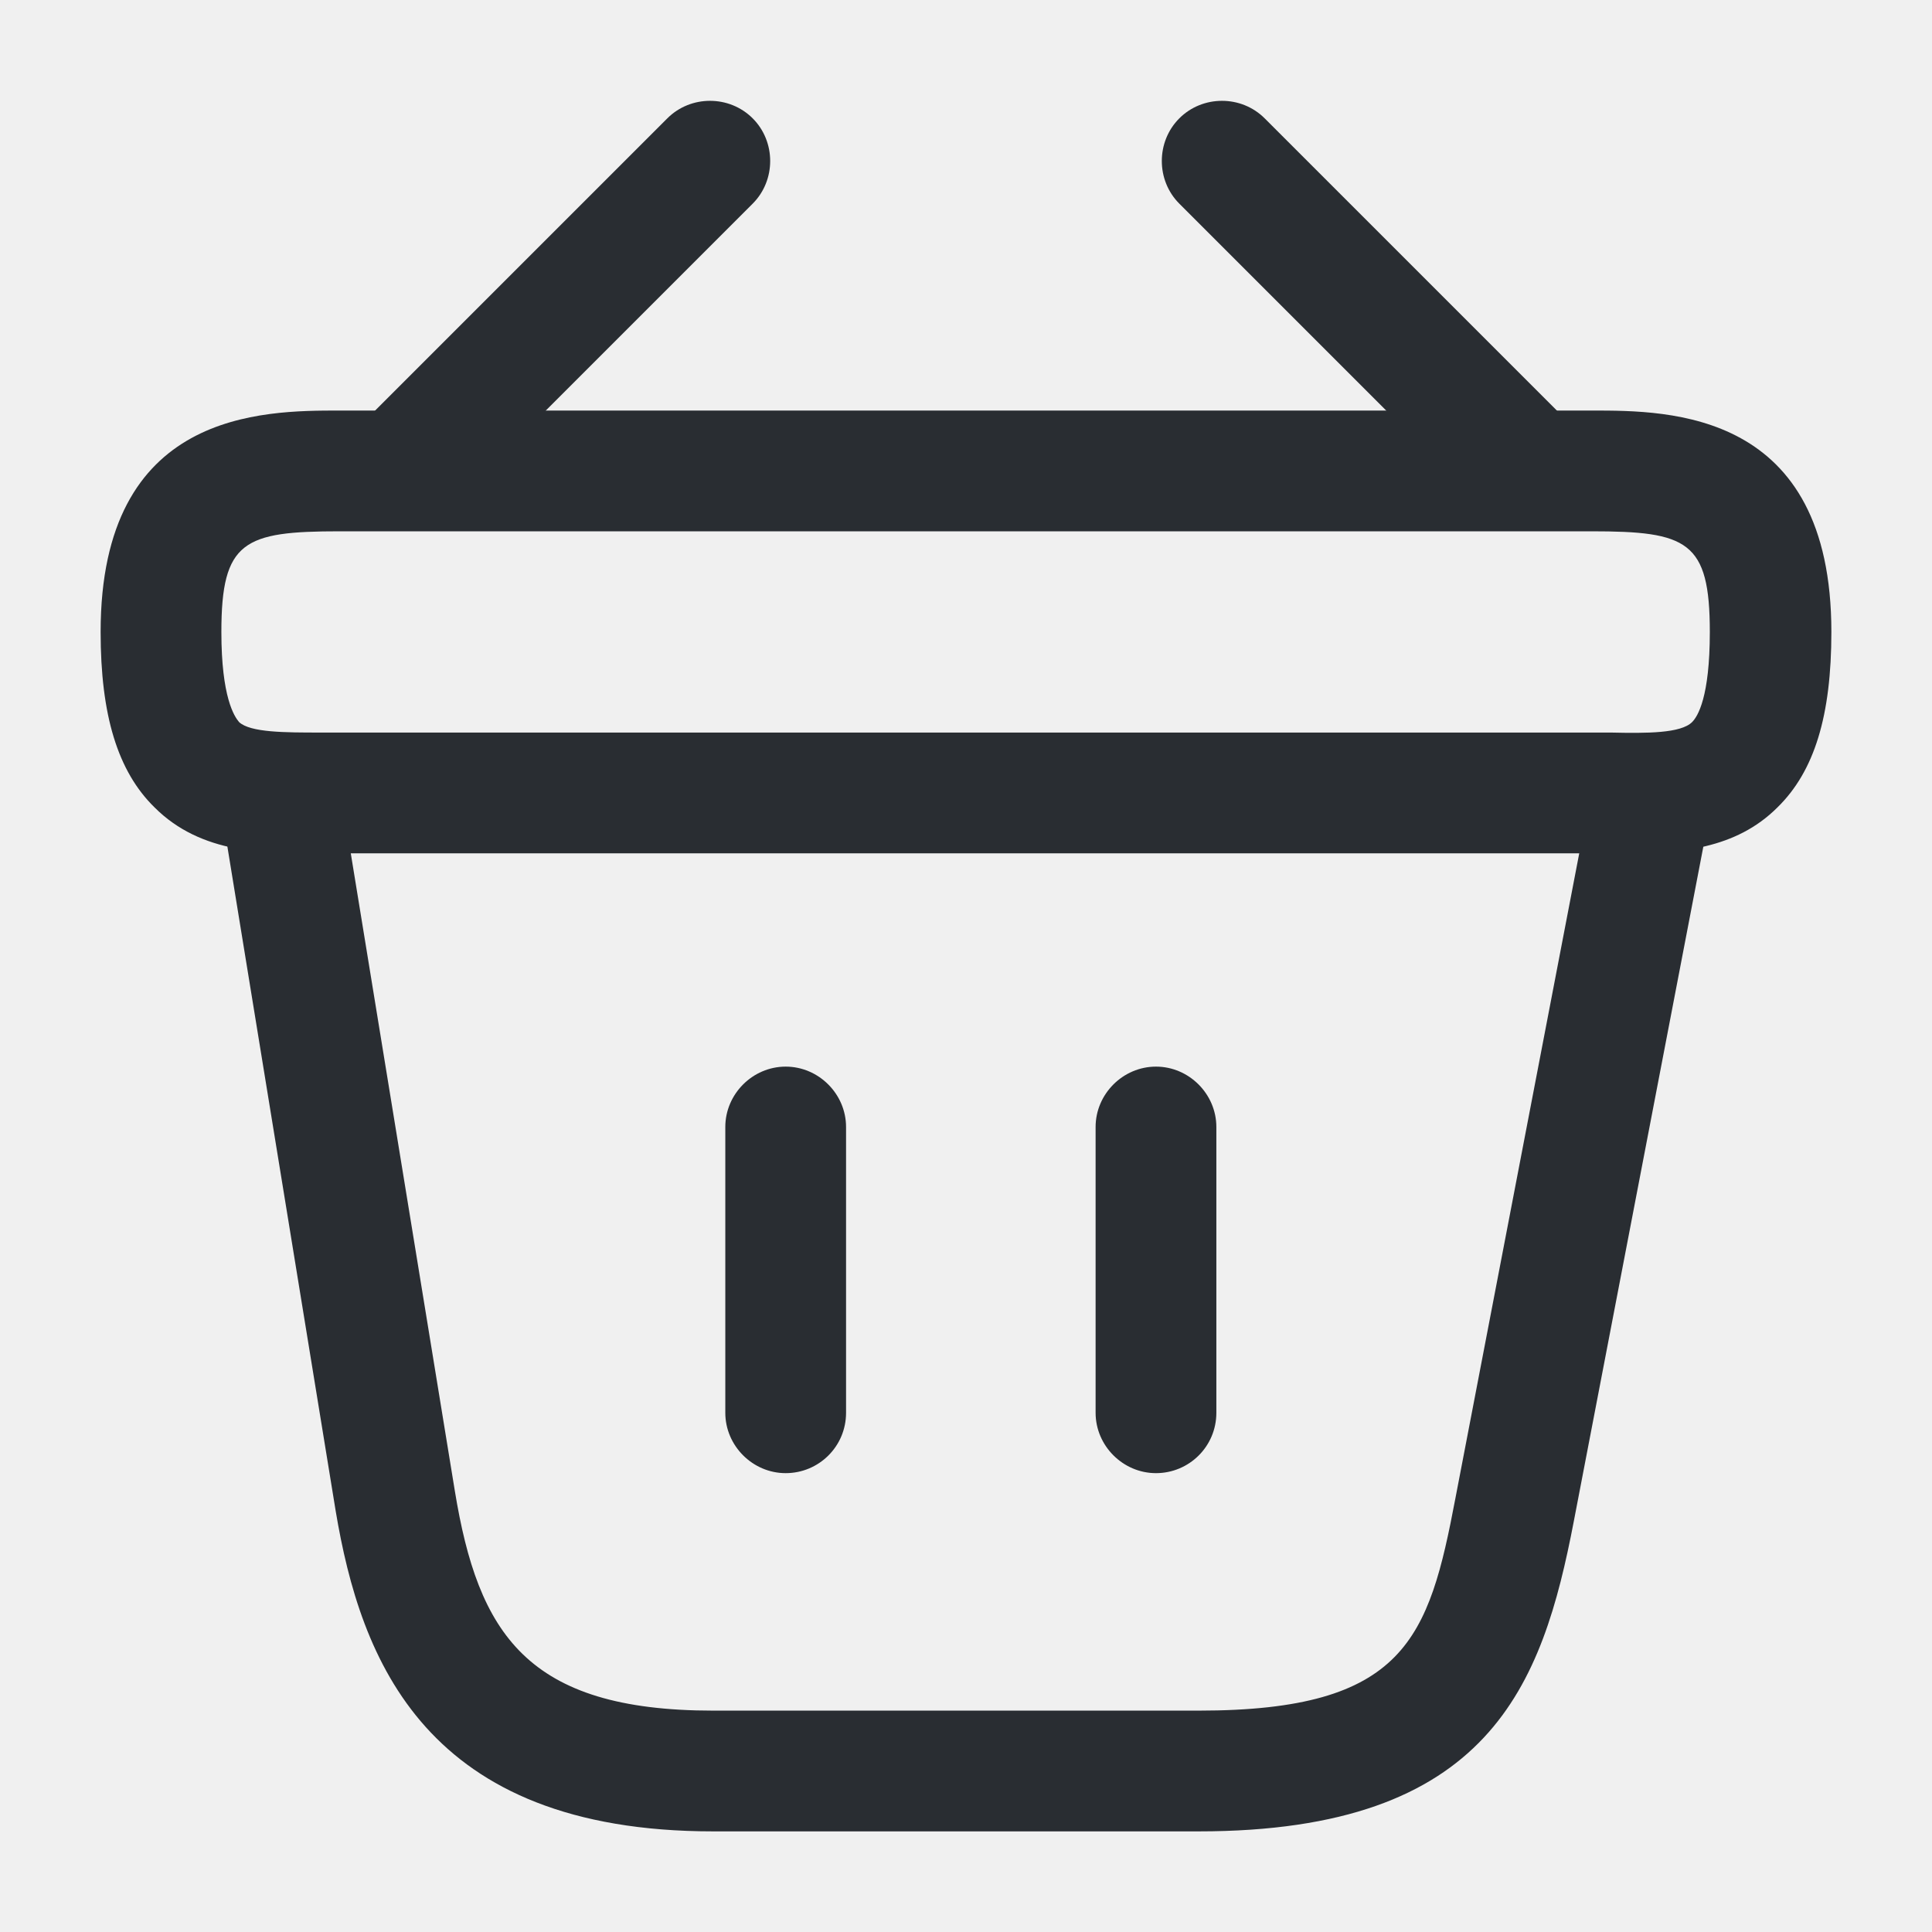
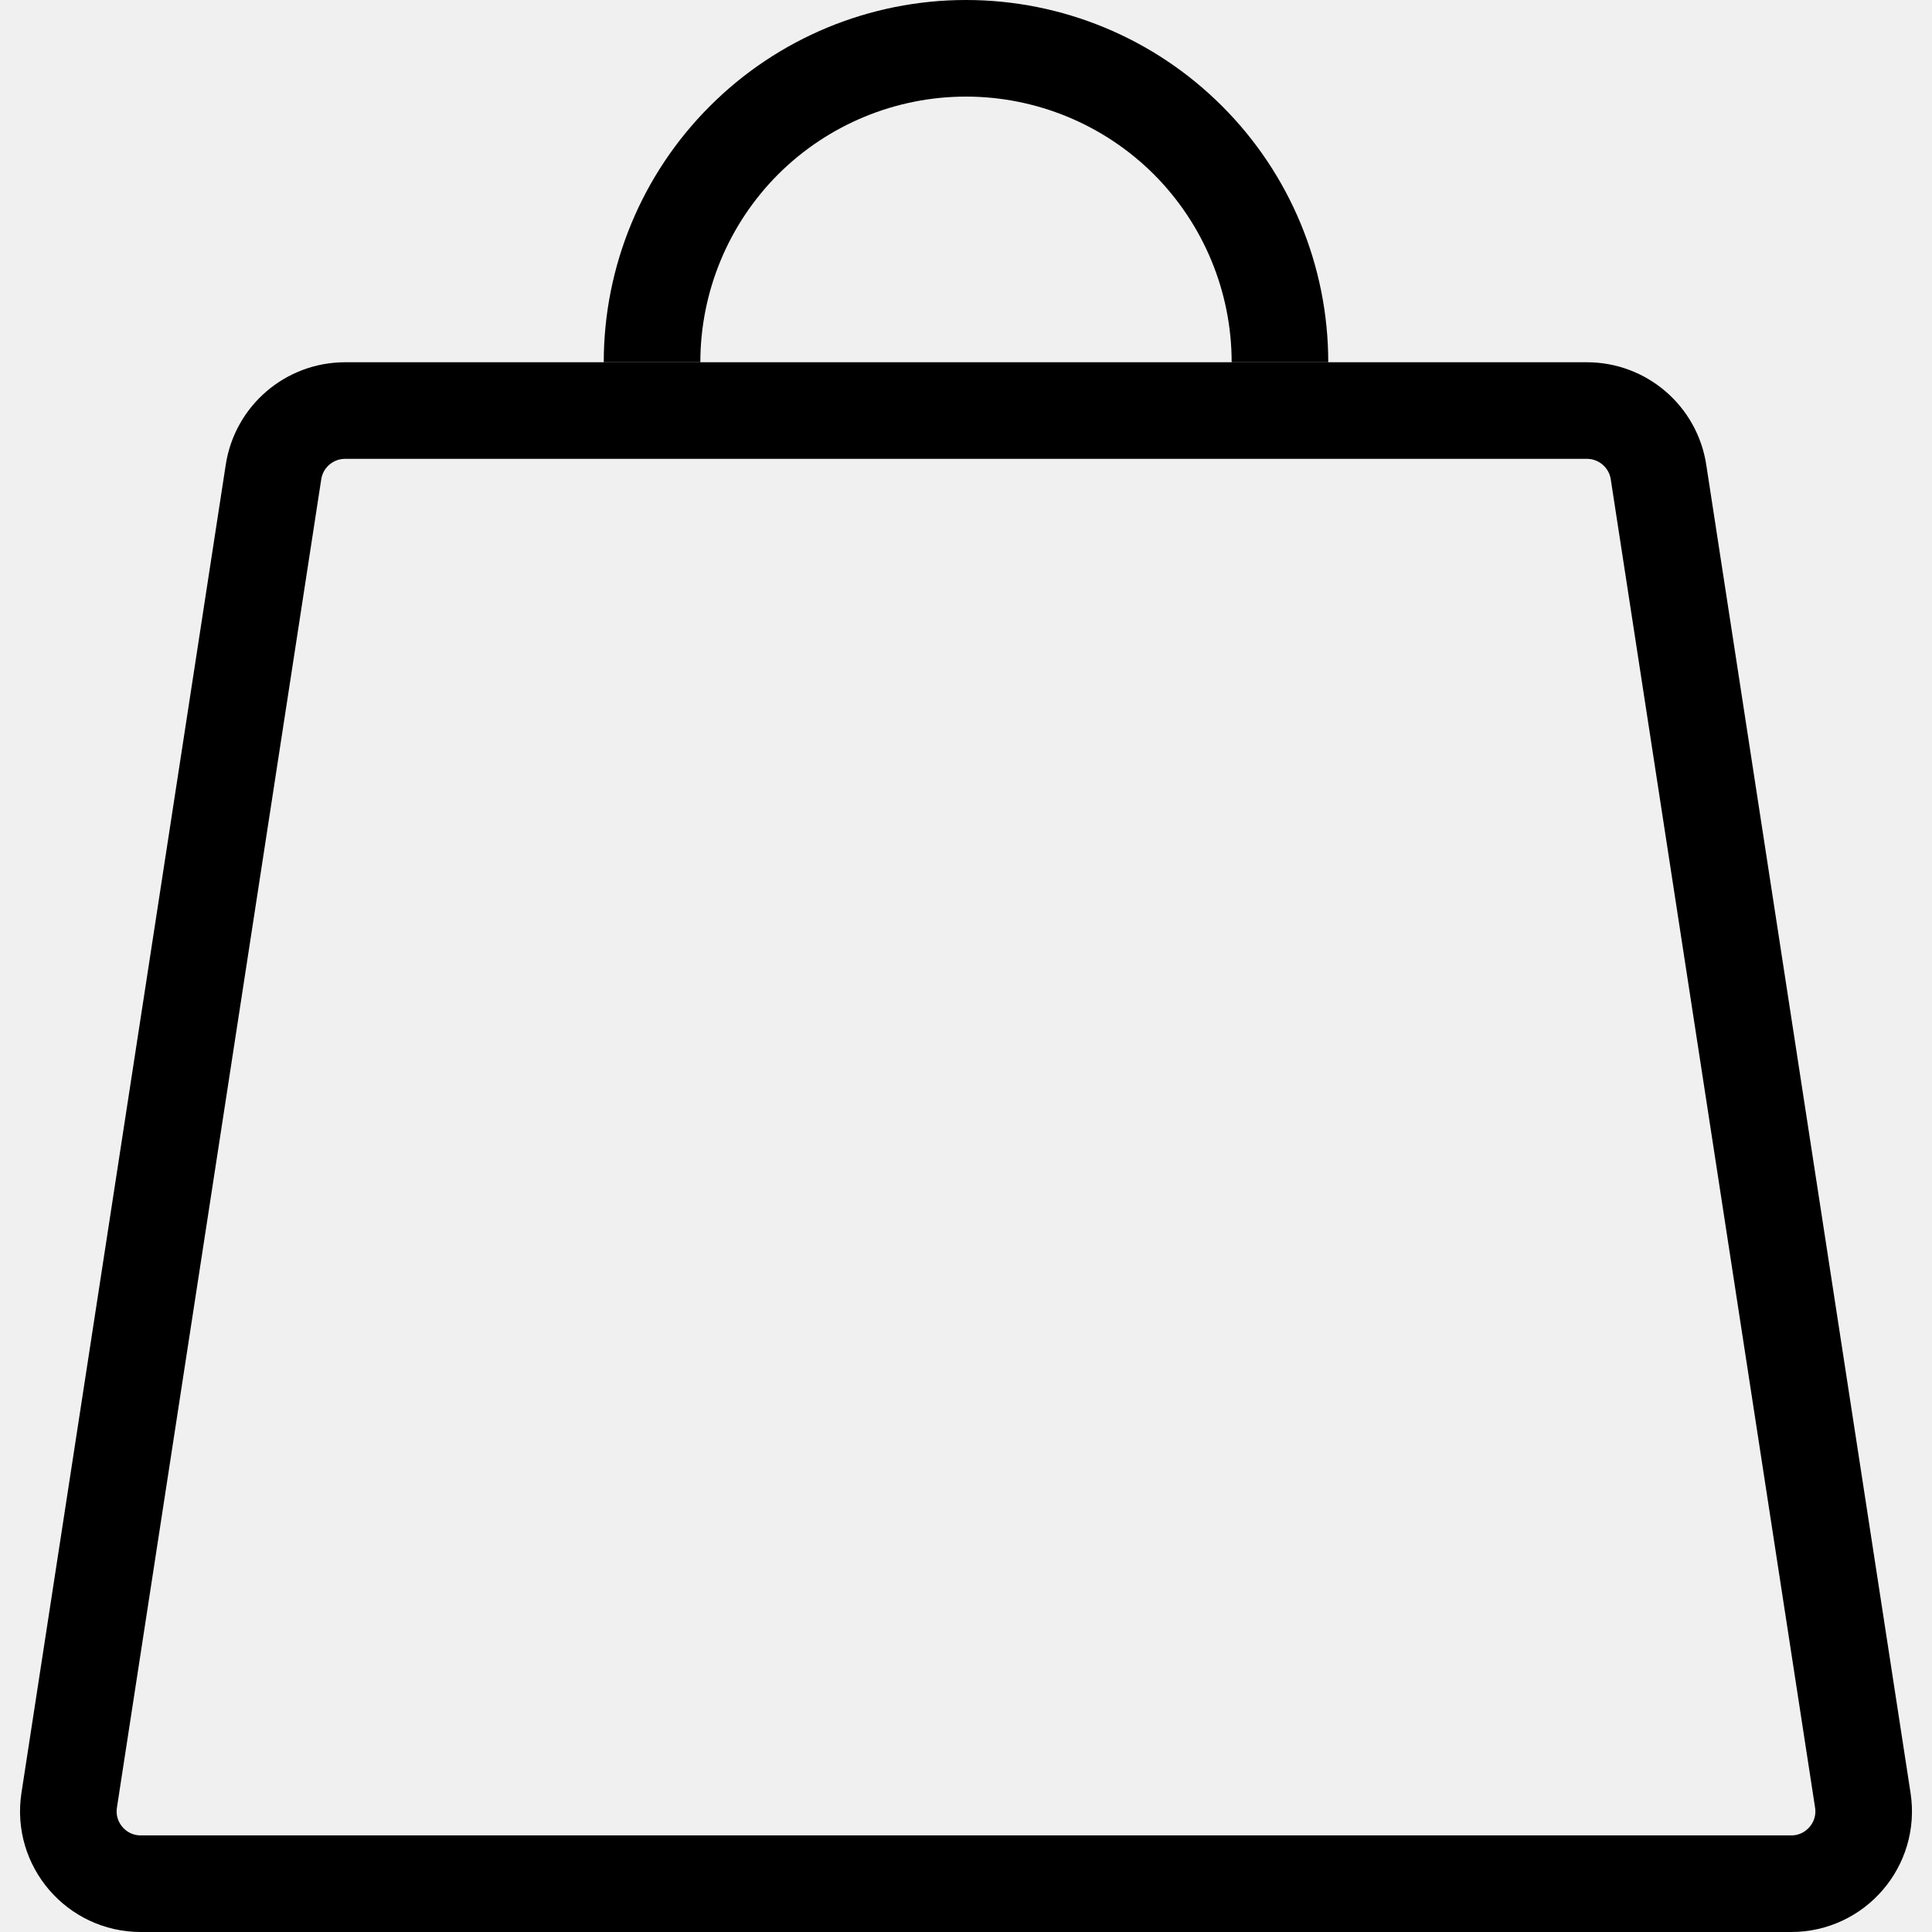
- <svg xmlns="http://www.w3.org/2000/svg" width="24" height="24" viewBox="0 0 24 24" fill="none">
-   <path d="M5.19 6.38C5 6.38 4.8 6.3 4.66 6.16C4.37 5.87 4.37 5.39 4.66 5.1L8.29 1.47C8.58 1.18 9.06 1.18 9.35 1.47C9.64 1.76 9.64 2.24 9.35 2.53L5.72 6.16C5.57 6.3 5.38 6.38 5.19 6.38Z" fill="#292D32" />
-   <path d="M18.81 6.38C18.62 6.38 18.43 6.31 18.28 6.16L14.65 2.53C14.36 2.24 14.36 1.76 14.65 1.47C14.94 1.18 15.42 1.18 15.71 1.47L19.34 5.1C19.63 5.39 19.63 5.87 19.34 6.16C19.2 6.3 19 6.38 18.81 6.38Z" fill="#292D32" />
-   <path d="M20.21 10.6C20.14 10.6 20.07 10.6 20 10.6H19.77H4C3.3 10.61 2.5 10.61 1.92 10.03C1.46 9.58 1.25 8.88 1.25 7.85C1.25 5.1 3.26 5.1 4.22 5.1H19.78C20.74 5.1 22.75 5.1 22.75 7.85C22.75 8.89 22.54 9.58 22.08 10.03C21.56 10.55 20.86 10.6 20.21 10.6ZM4.22 9.1H20.01C20.46 9.11 20.88 9.11 21.02 8.97C21.09 8.9 21.24 8.66 21.24 7.85C21.24 6.72 20.96 6.6 19.77 6.6H4.22C3.03 6.6 2.75 6.72 2.75 7.85C2.75 8.66 2.91 8.9 2.97 8.97C3.11 9.1 3.54 9.1 3.98 9.1H4.22Z" fill="#292D32" />
-   <path d="M9.76 18.3C9.35 18.3 9.01 17.96 9.01 17.55V14C9.01 13.59 9.35 13.25 9.76 13.25C10.17 13.25 10.51 13.59 10.51 14V17.55C10.51 17.97 10.17 18.3 9.76 18.3Z" fill="#292D32" />
-   <path d="M14.36 18.3C13.95 18.3 13.61 17.96 13.61 17.55V14C13.61 13.59 13.95 13.25 14.36 13.25C14.77 13.25 15.11 13.59 15.11 14V17.55C15.11 17.97 14.77 18.3 14.36 18.3Z" fill="#292D32" />
-   <path d="M14.89 22.75H8.86C5.28 22.75 4.48 20.62 4.17 18.77L2.76 10.12C2.69 9.71 2.97 9.33 3.38 9.26C3.79 9.19 4.17 9.47 4.24 9.88L5.65 18.52C5.94 20.29 6.54 21.25 8.86 21.25H14.89C17.46 21.25 17.75 20.35 18.08 18.61L19.76 9.86C19.84 9.45 20.23 9.18 20.64 9.27C21.05 9.35 21.31 9.74 21.23 10.15L19.55 18.9C19.16 20.93 18.51 22.75 14.89 22.75Z" fill="#292D32" />
+ <svg xmlns="http://www.w3.org/2000/svg" width="16" height="16" viewBox="0 0 16 16" fill="none">
+   <g clip-path="url(#clip0_64_5)">
+     <path d="M2.265 3.909C2.31 3.616 2.562 3.4 2.858 3.4H13.142C13.438 3.4 13.69 3.616 13.735 3.909L15.427 14.909C15.483 15.272 15.202 15.6 14.834 15.6H1.166C0.798 15.6 0.517 15.272 0.573 14.909L2.265 3.909Z" stroke="black" stroke-width="0.8" stroke-miterlimit="1" stroke-linejoin="round" />
+     <mask id="mask0_64_5" style="mask-type:luminance" maskUnits="userSpaceOnUse" x="5" y="0" width="6" height="3">
+       <path d="M5 3C5 2.204 5.316 1.441 5.879 0.879C6.441 0.316 7.204 0 8 0C8.796 0 9.559 0.316 10.121 0.879C10.684 1.441 11 2.204 11 3" fill="white" />
+     </mask>
+     <g mask="url(#mask0_64_5)">
+       <path d="M4.2 3C4.2 3.442 4.558 3.8 5 3.8C5.442 3.8 5.8 3.442 5.8 3H4.2ZM10.2 3C10.2 3.442 10.558 3.8 11 3.8C11.442 3.8 11.8 3.442 11.8 3H10.2ZM5.8 3C5.8 2.417 6.032 1.857 6.444 1.444L5.313 0.313C4.6 1.026 4.2 1.992 4.2 3H5.8ZM6.444 1.444C6.857 1.032 7.417 0.8 8 0.8V-0.8C6.992 -0.8 6.026 -0.4 5.313 0.313L6.444 1.444ZM8 0.8C8.583 0.8 9.143 1.032 9.556 1.444L10.687 0.313C9.974 -0.4 9.008 -0.8 8 -0.8V0.8ZM9.556 1.444C9.968 1.857 10.2 2.417 10.2 3H11.8C11.8 1.992 11.4 1.026 10.687 0.313L9.556 1.444Z" fill="black" />
+     </g>
+   </g>
+   <defs>
+     <clipPath id="clip0_64_5">
+       <rect width="16" height="16" fill="white" />
+     </clipPath>
+   </defs>
</svg>
